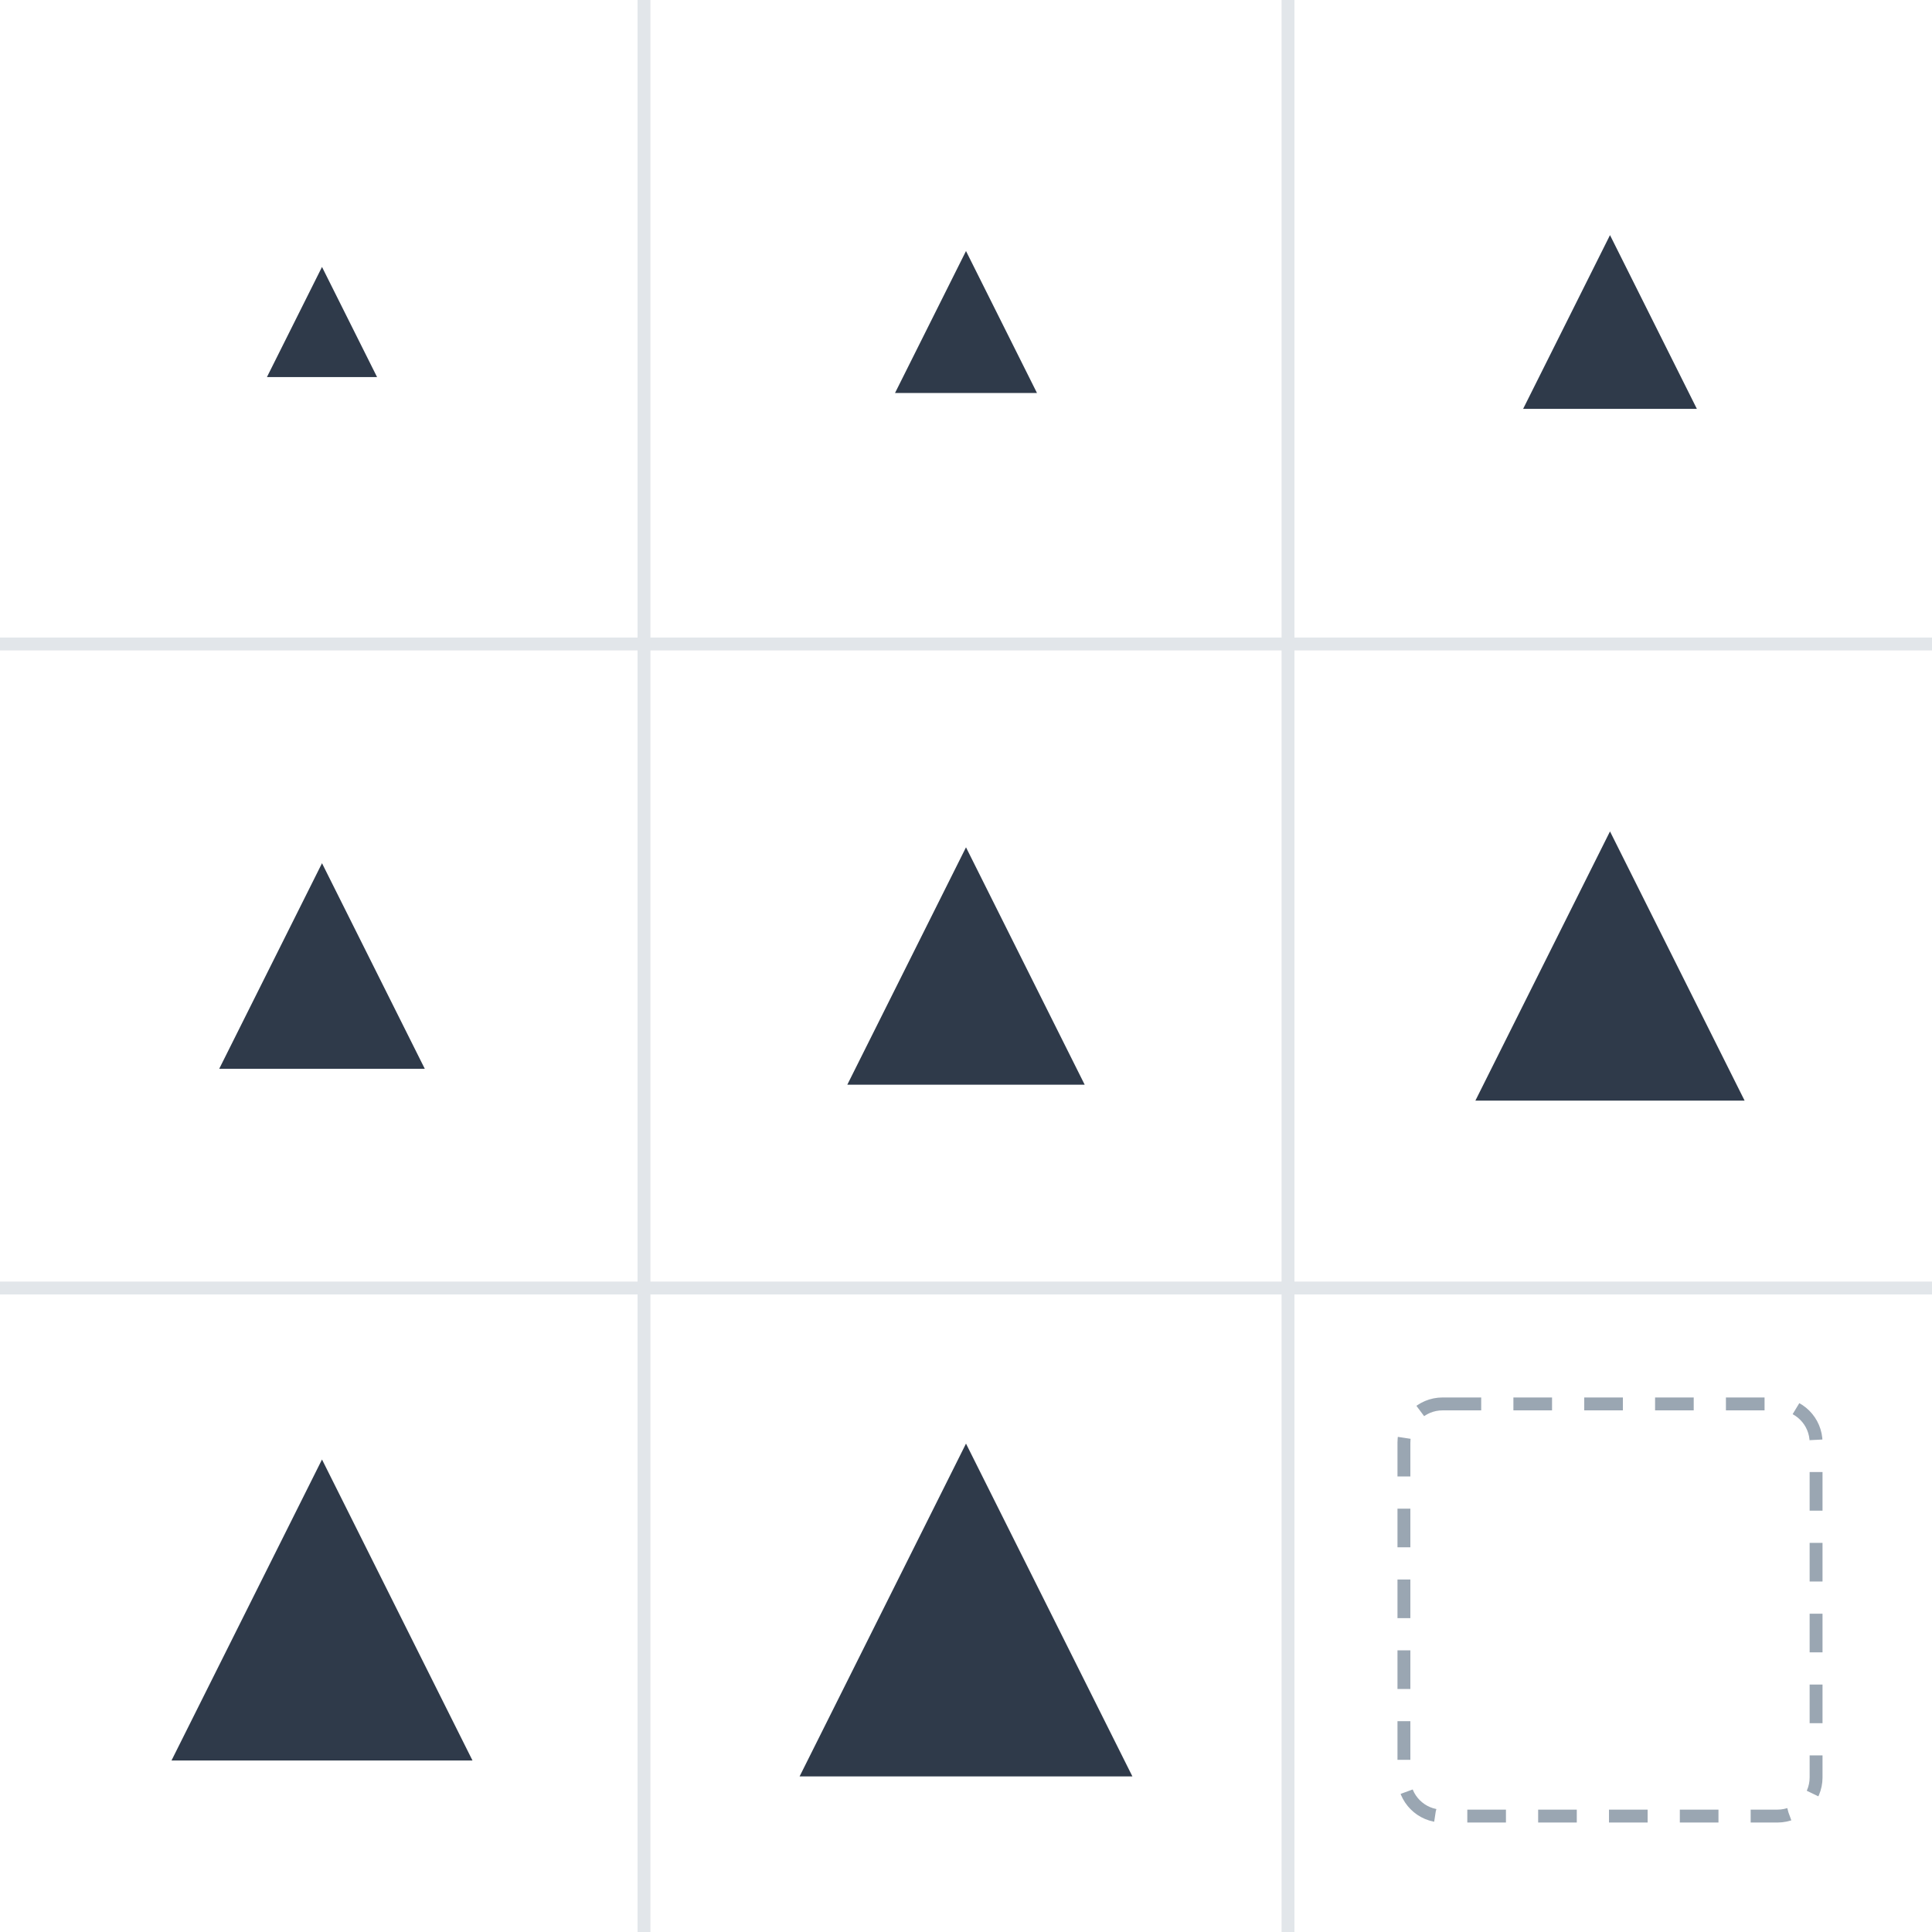
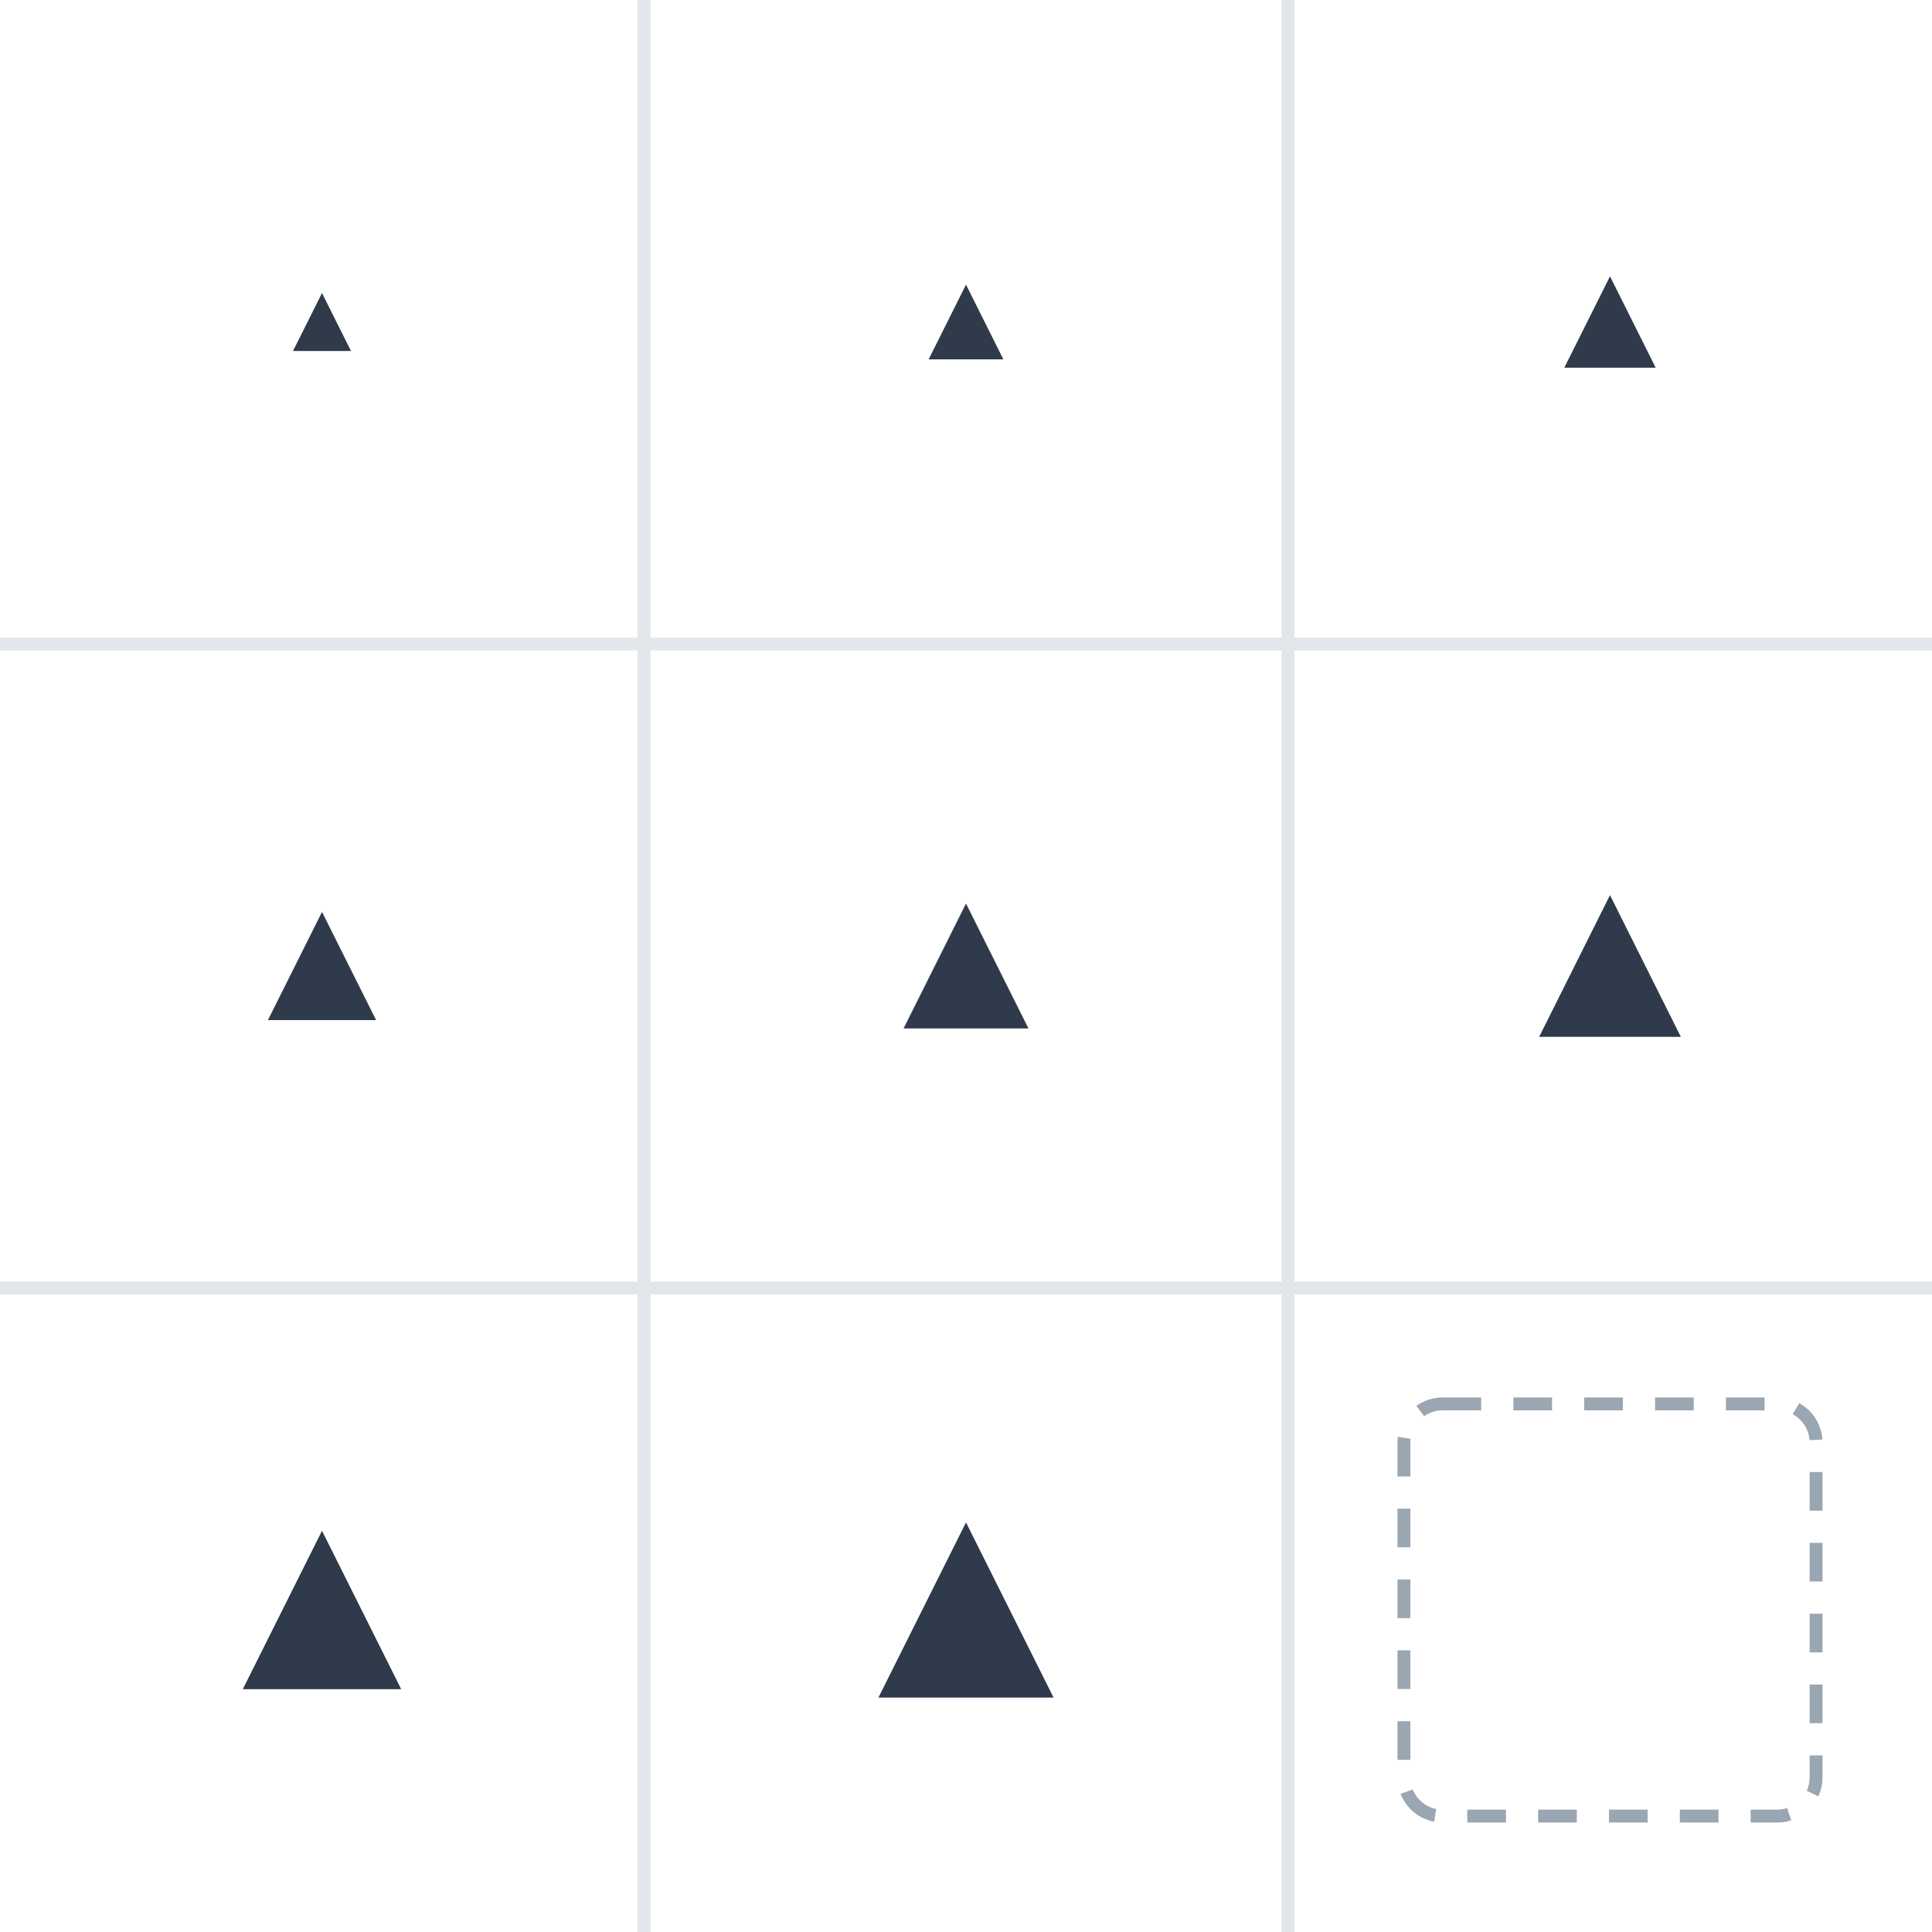
<svg xmlns="http://www.w3.org/2000/svg" viewBox="0 0 300 300" role="img">
  <path d="M100 0V300 M200 0V300 M0 100H300 M0 200H300" stroke="#e2e6ea" stroke-width="2" />
-   <polygon points="50,41.45 58.55,58.55 41.45,58.55" fill="#2f3a4a" />
-   <polygon points="150,38.98 161.02,61.02 138.98,61.02" fill="#2f3a4a" />
-   <polygon points="250,36.51 263.49,63.49 236.51,63.49" fill="#2f3a4a" />
-   <polygon points="50,134.04 65.96,165.96 34.04,165.96" fill="#2f3a4a" />
-   <polygon points="150,131.57 168.43,168.43 131.57,168.43" fill="#2f3a4a" />
-   <polygon points="250,129.1 270.9,170.9 229.1,170.9" fill="#2f3a4a" />
-   <polygon points="50,226.63 73.37,273.37 26.63,273.37" fill="#2f3a4a" />
-   <polygon points="150,224.16 175.84,275.84 124.16,275.84" fill="#2f3a4a" />
+   <polygon points="50,45.5 54.5,54.5 45.5,54.5" fill="#2f3a4a" />
+   <polygon points="150,44.2 155.8,55.8 144.2,55.8" fill="#2f3a4a" />
+   <polygon points="250,42.9 257.1,57.1 242.9,57.1" fill="#2f3a4a" />
+   <polygon points="50,141.6 58.4,158.4 41.6,158.4" fill="#2f3a4a" />
+   <polygon points="150,140.3 159.7,159.7 140.3,159.7" fill="#2f3a4a" />
+   <polygon points="250,139 261,161 239,161" fill="#2f3a4a" />
+   <polygon points="50,237.7 62.3,262.3 37.7,262.3" fill="#2f3a4a" />
+   <polygon points="150,236.4 163.6,263.6 136.4,263.6" fill="#2f3a4a" />
  <rect x="218" y="218" width="64" height="64" rx="6" fill="none" stroke="#9aa6b2" stroke-width="2" stroke-dasharray="6 5" />
</svg>
